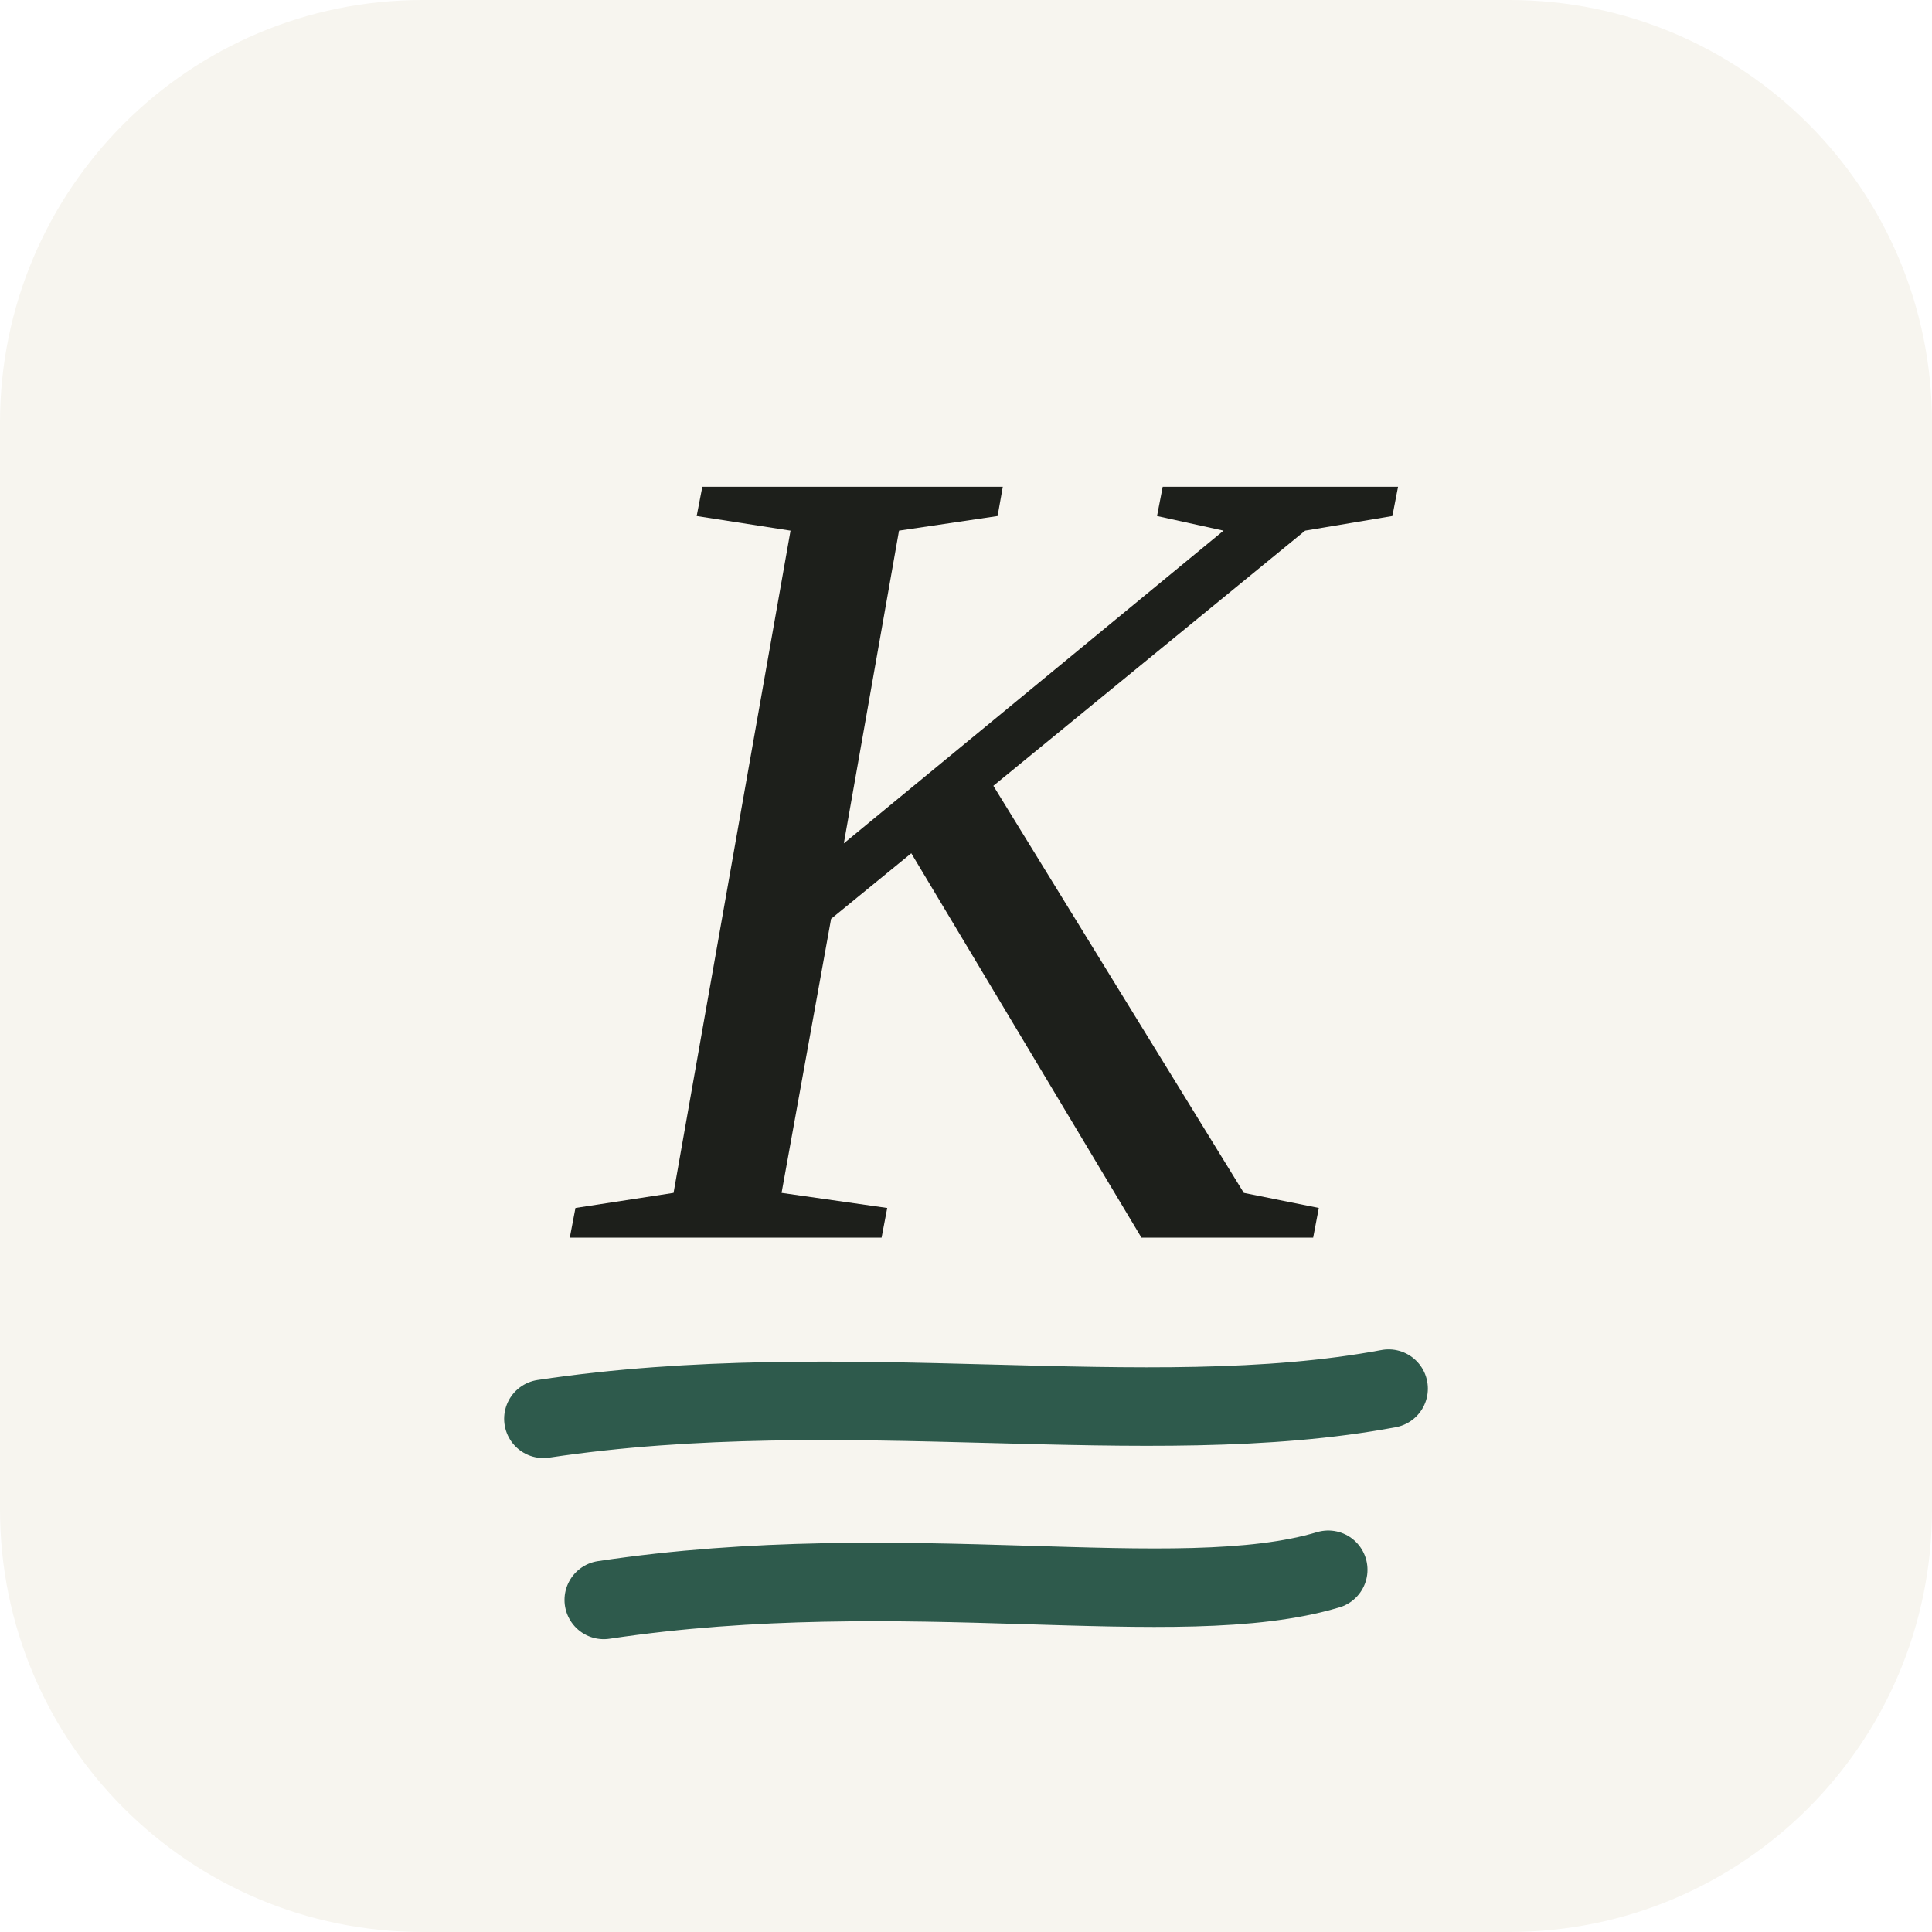
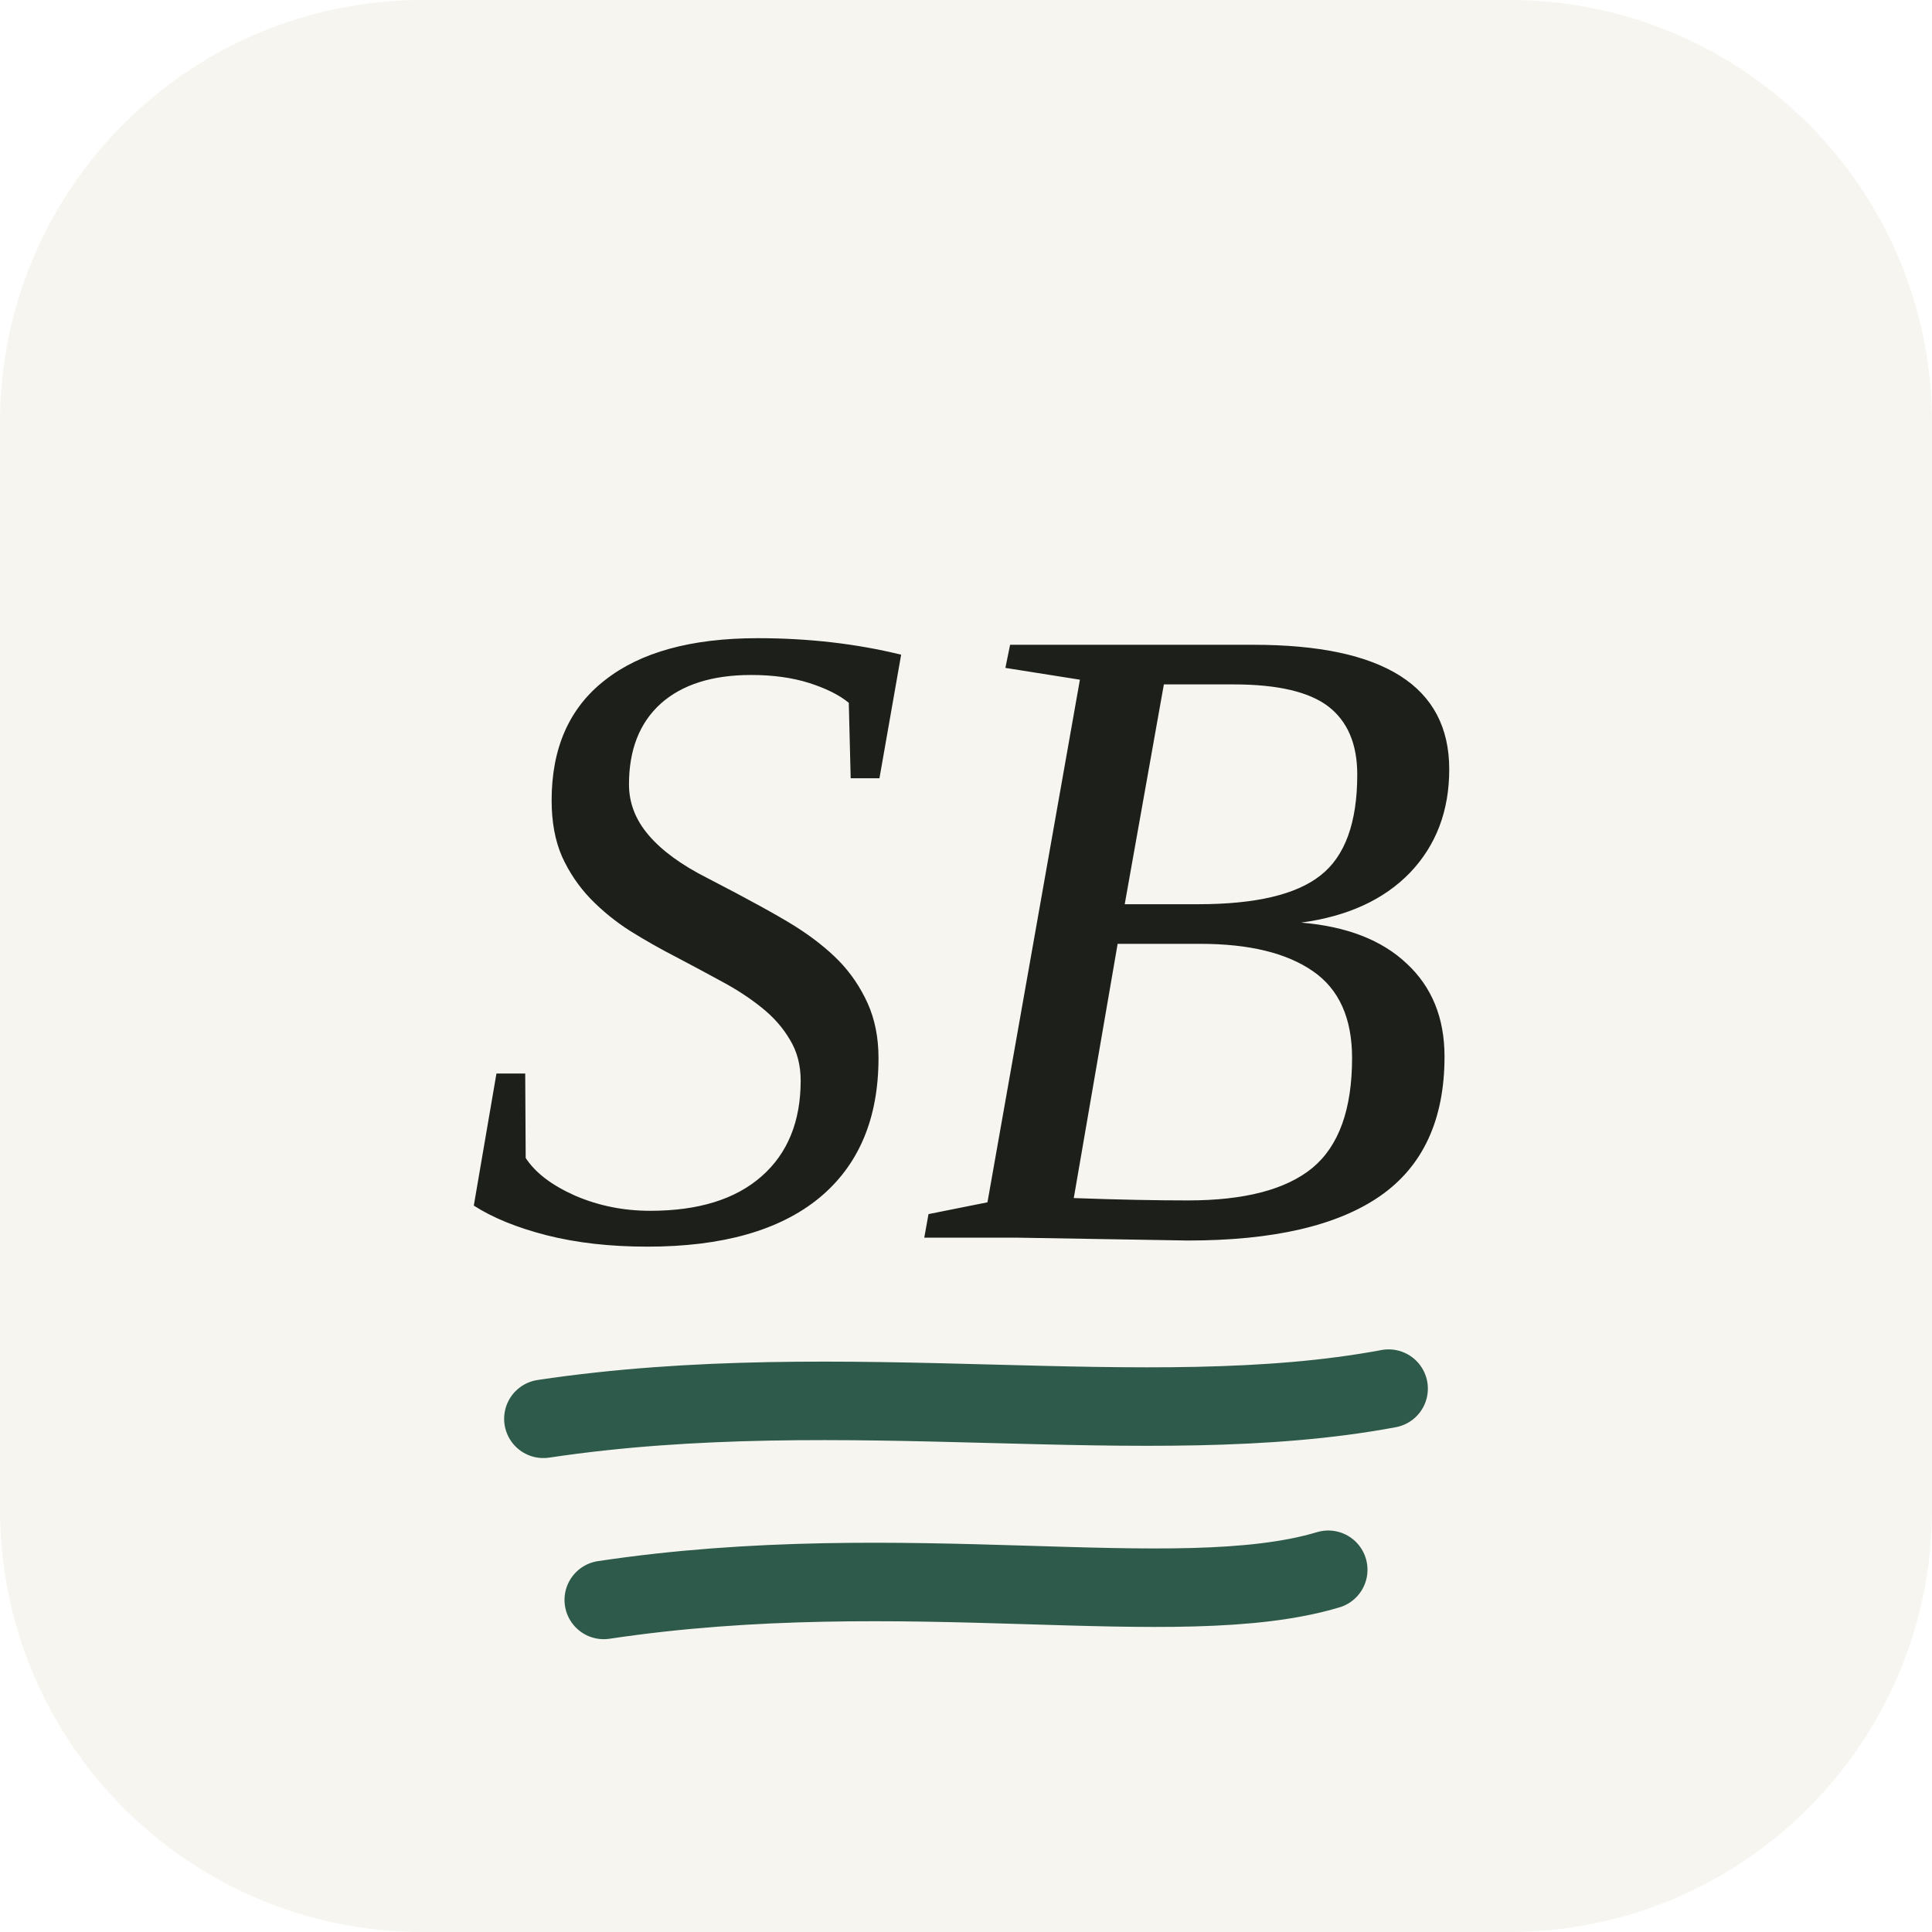
<svg xmlns="http://www.w3.org/2000/svg" viewBox="0 0 64 64">
  <rect width="64" height="64" rx="14" fill="#F7F5EF" />
-   <text x="32" y="41" text-anchor="middle" font-family="Georgia,'Times New Roman',serif" font-style="italic" font-size="38" fill="#1D1F1B">K</text>
+   <text x="32" y="41" text-anchor="middle" font-family="Georgia,'Times New Roman',serif" font-style="italic" font-size="30" fill="#1D1F1B">SB</text>
  <path d="M18 47 C 28 45.5, 38 47.5, 46 46" stroke="#2E5A4C" stroke-width="2.6" fill="none" stroke-linecap="round" />
  <path d="M20 53 C 30 51.5, 39 53.5, 44 52" stroke="#2E5A4C" stroke-width="2.6" fill="none" stroke-linecap="round" />
</svg>
